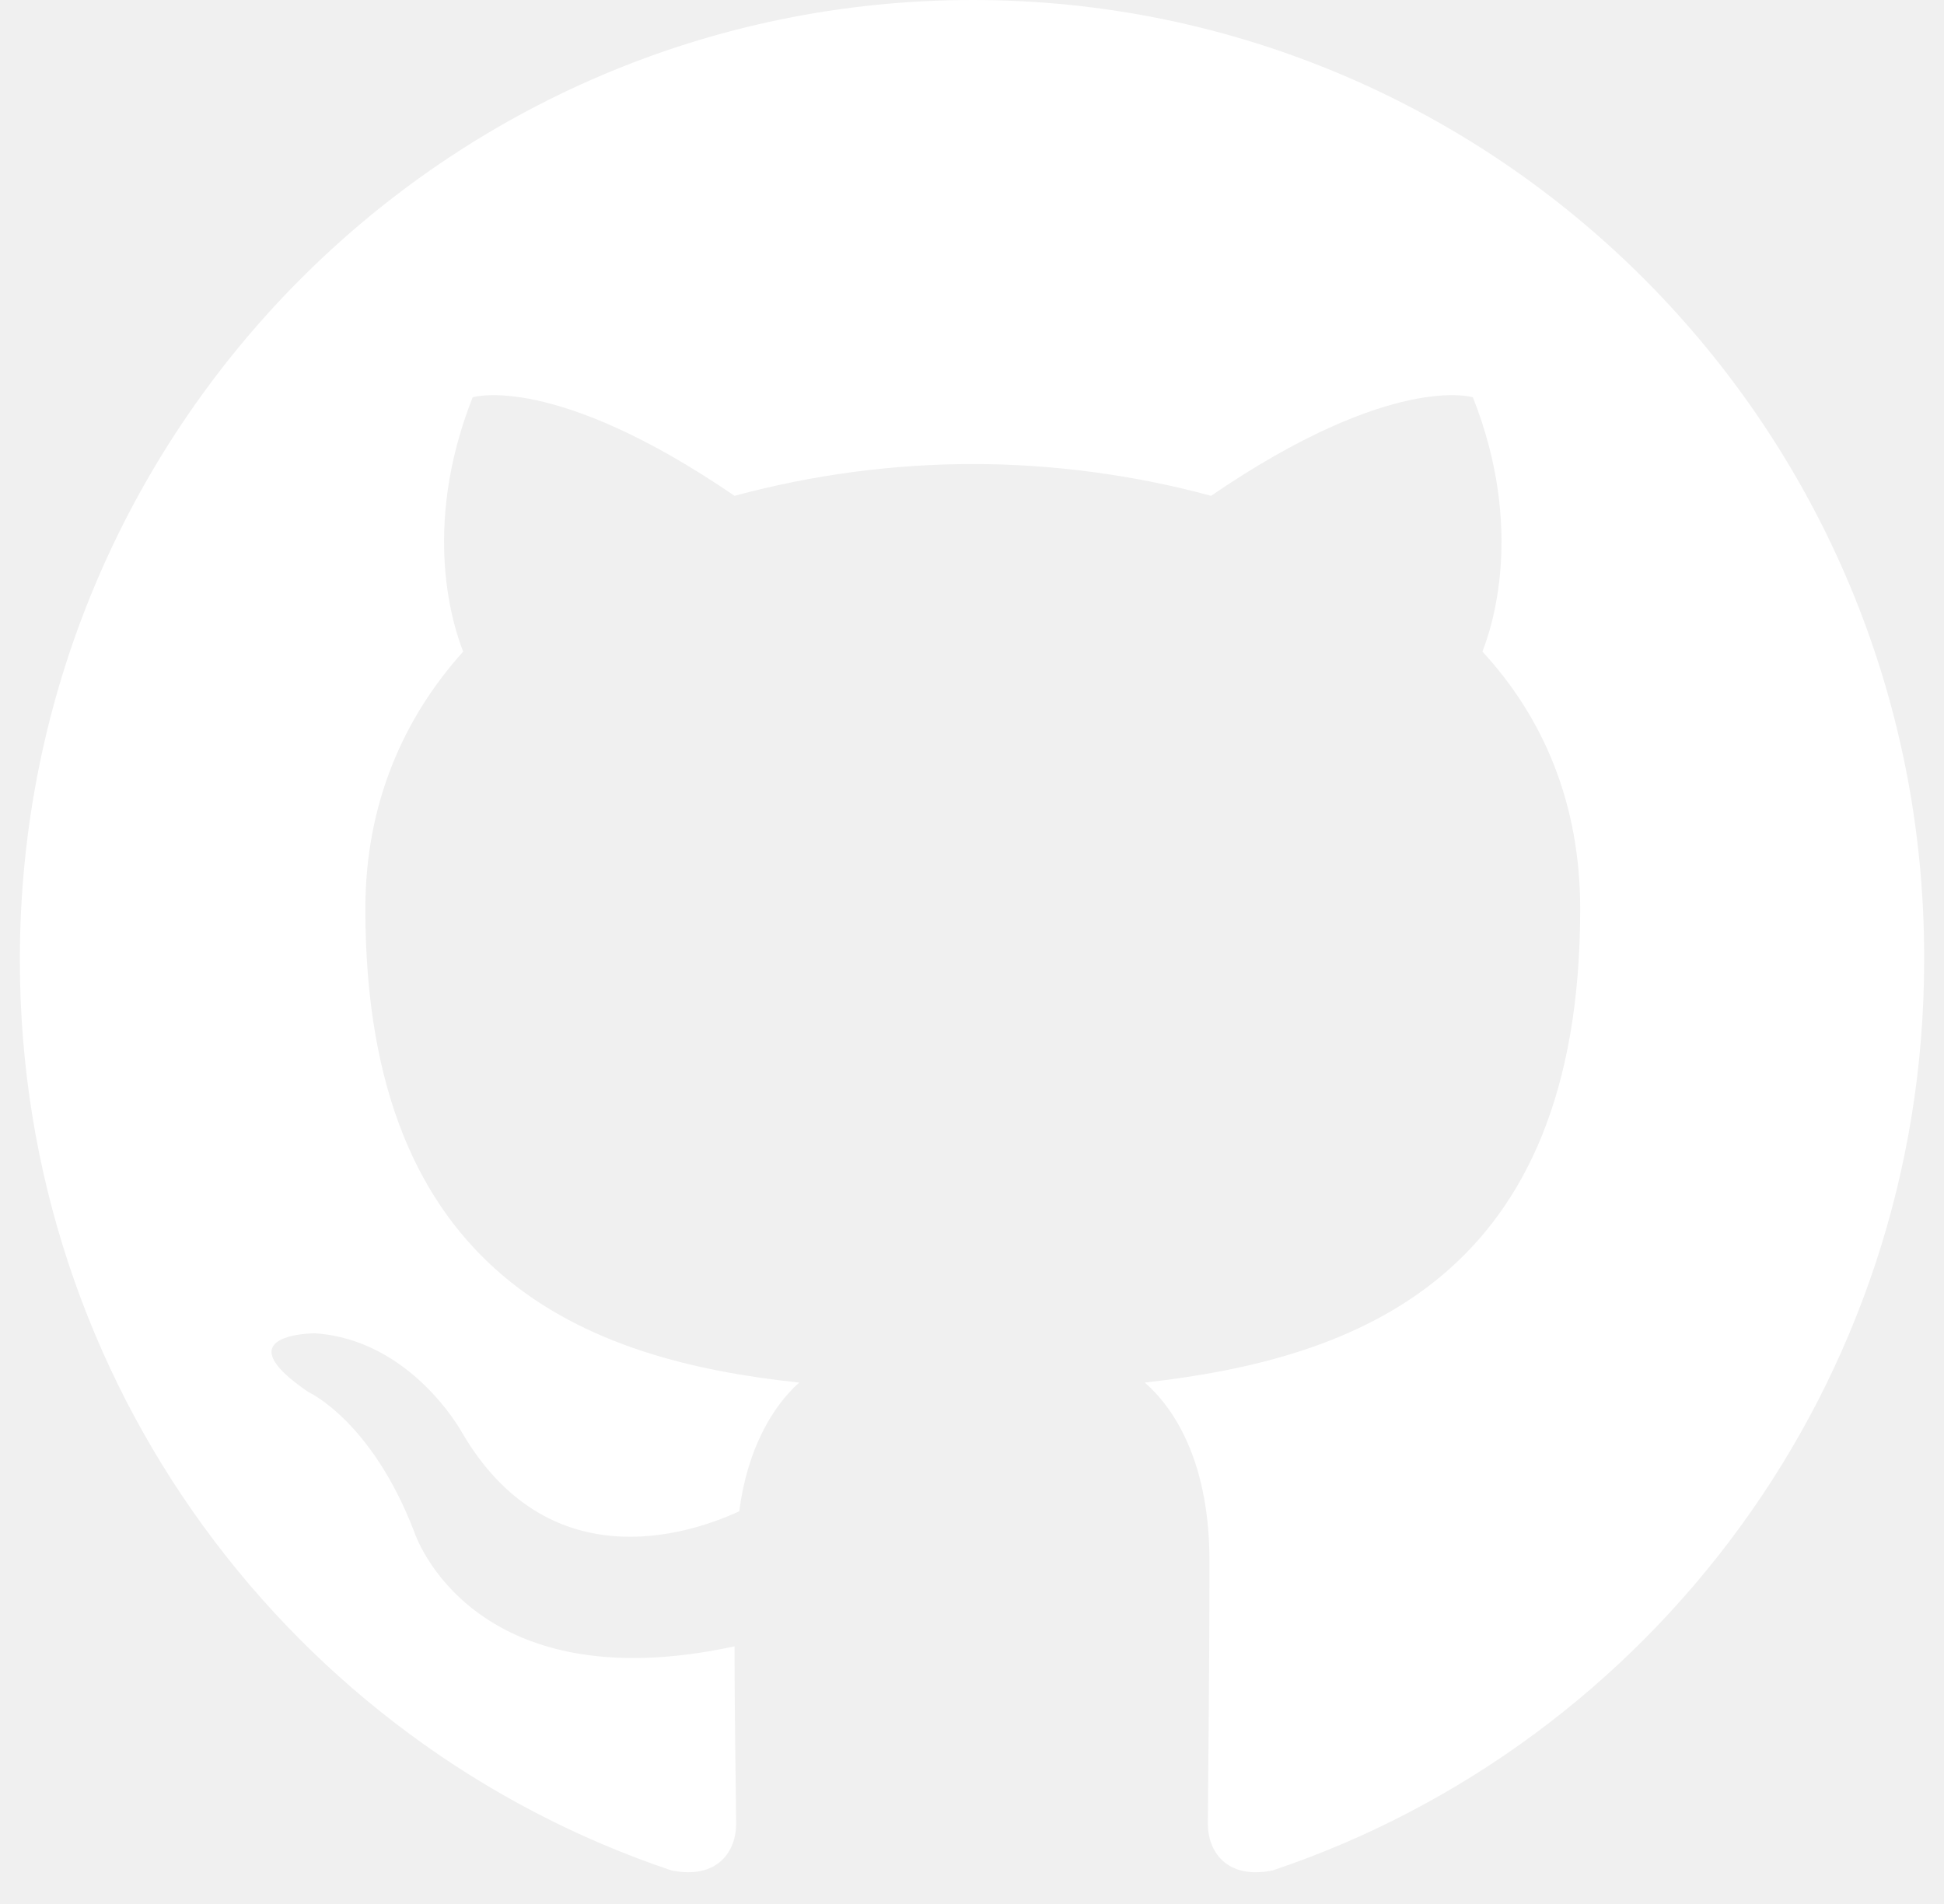
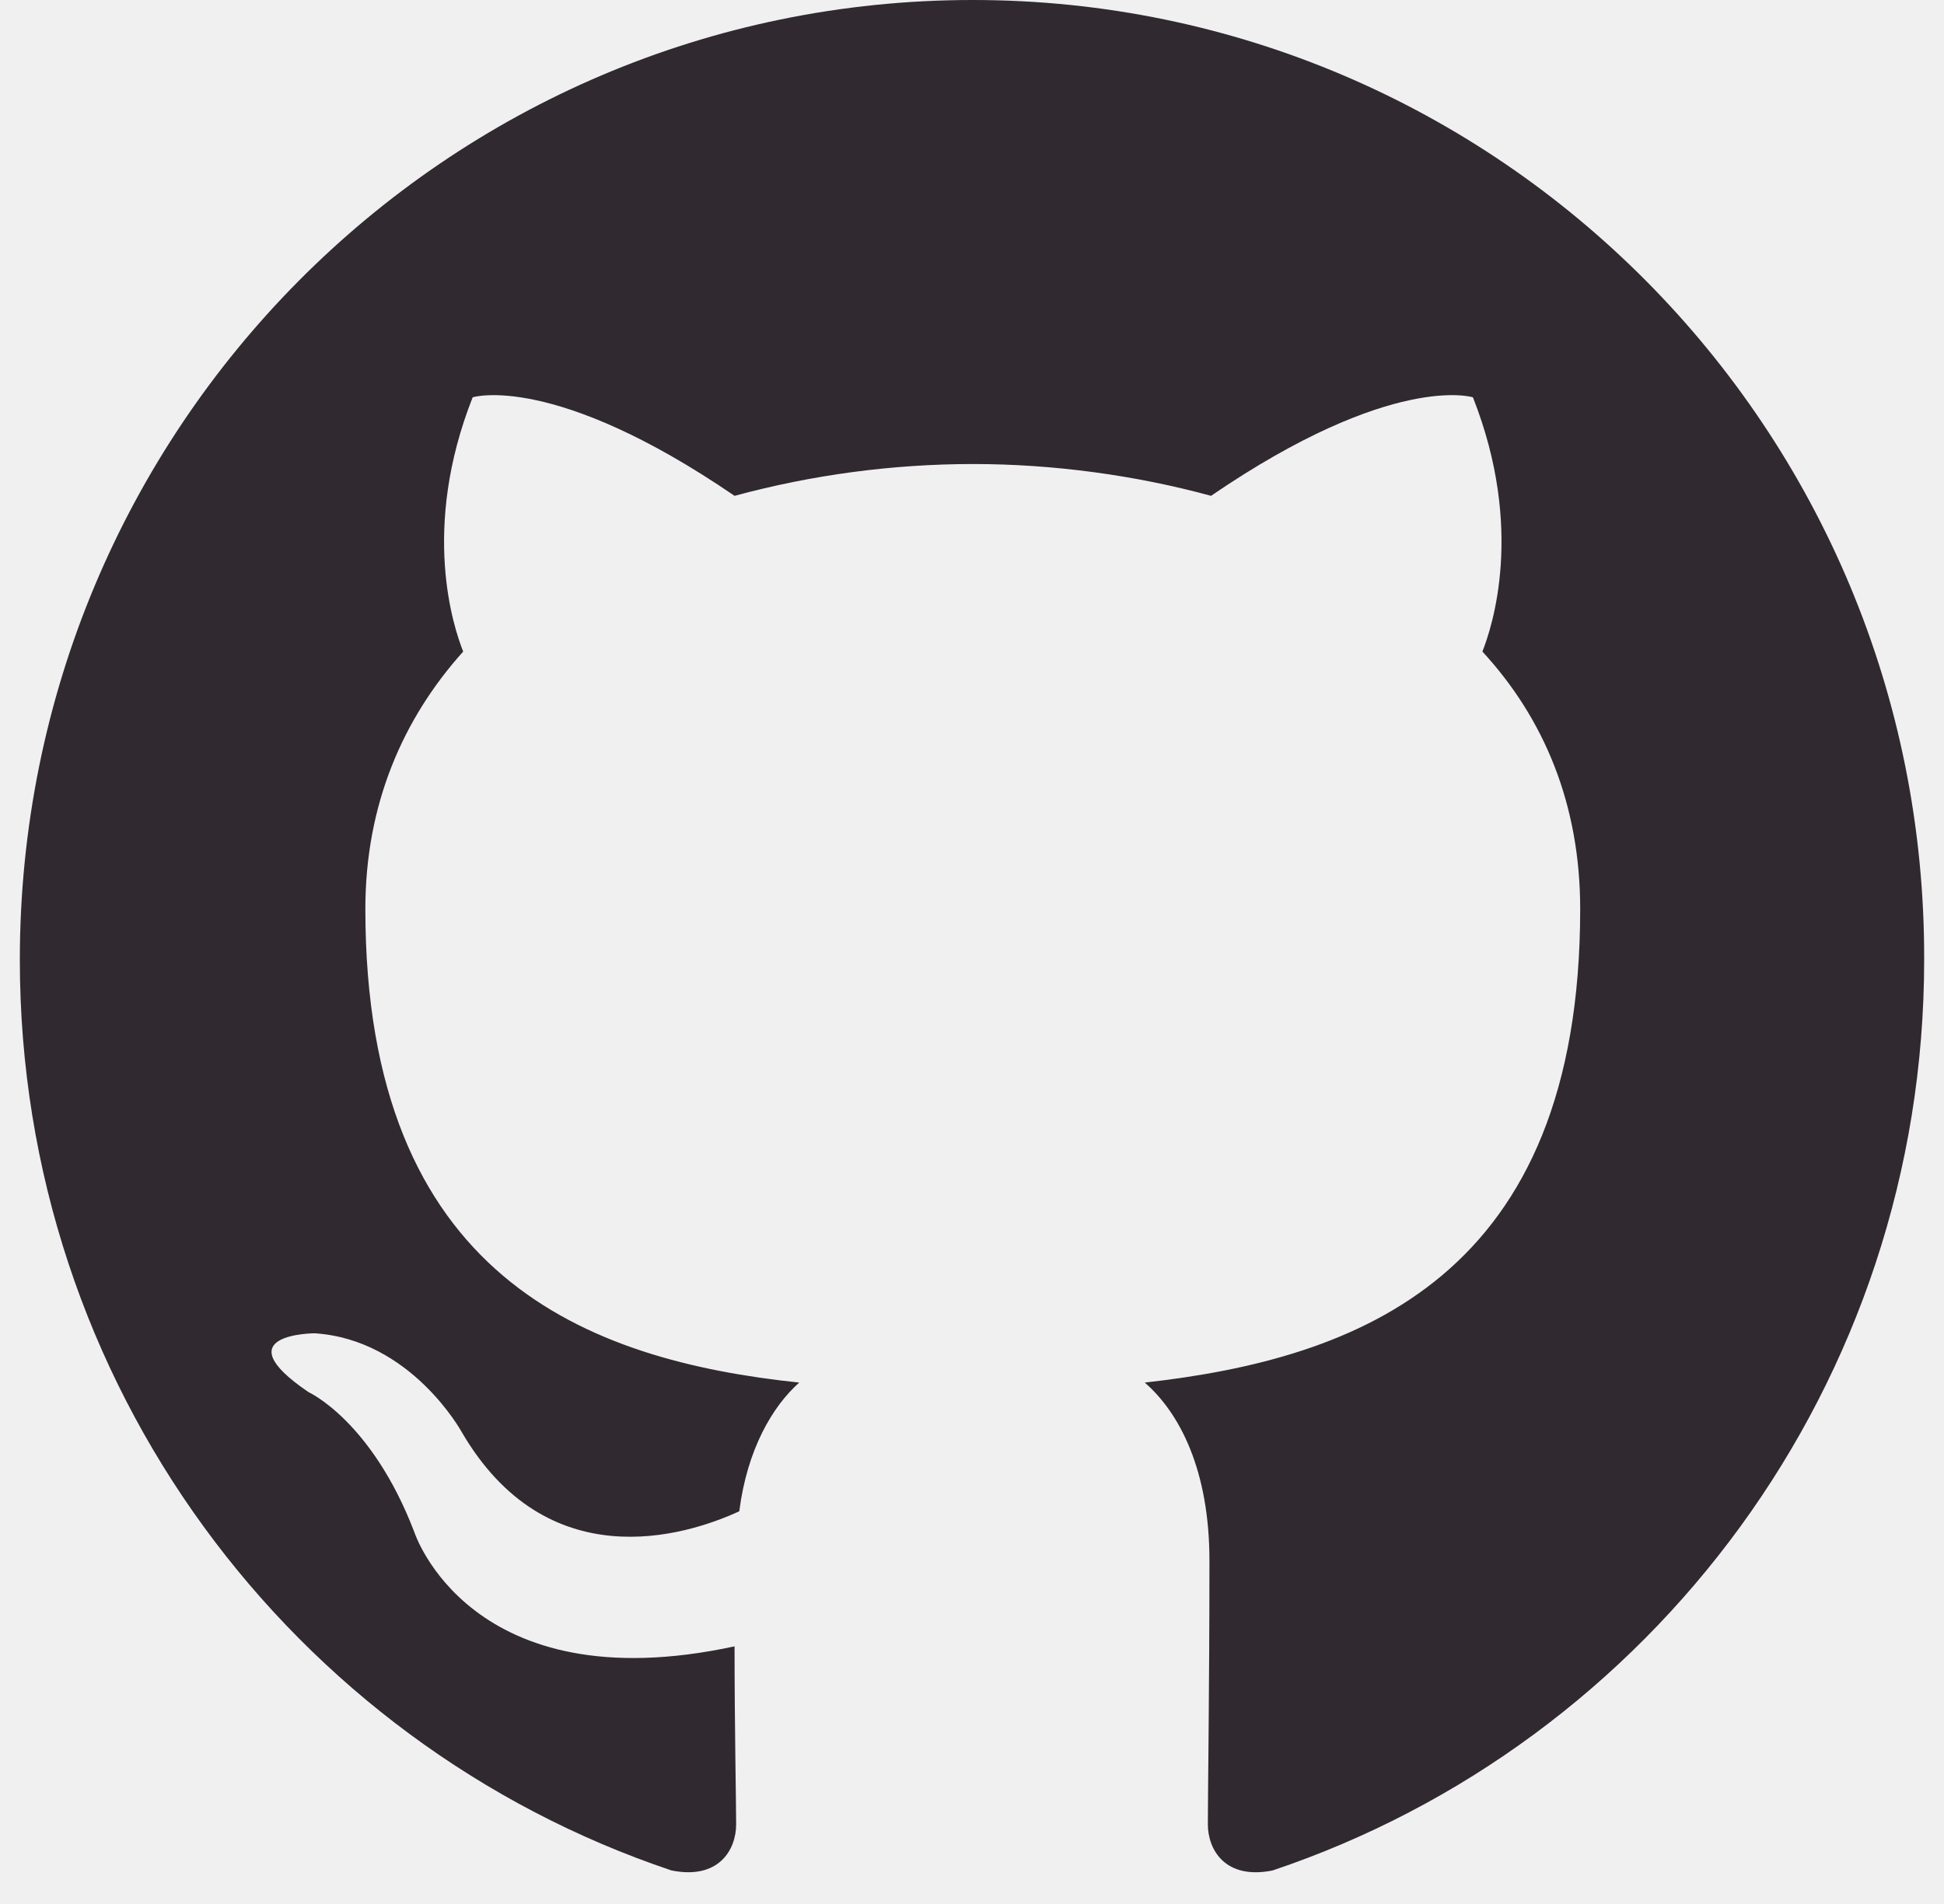
<svg xmlns="http://www.w3.org/2000/svg" width="49" height="48" viewBox="0 0 49 48" fill="none">
-   <g clip-path="url(#clip0_5159_2127)">
-     <path fill-rule="evenodd" clip-rule="evenodd" d="M24.52 0C11.238 0 0.5 10.817 0.5 24.198C0.5 34.895 7.38 43.95 16.924 47.154C18.117 47.395 18.555 46.633 18.555 45.993C18.555 45.432 18.515 43.509 18.515 41.505C11.833 42.948 10.442 38.621 10.442 38.621C9.368 35.816 7.777 35.096 7.777 35.096C5.59 33.613 7.936 33.613 7.936 33.613C10.362 33.773 11.635 36.097 11.635 36.097C13.782 39.783 17.242 38.741 18.634 38.1C18.833 36.538 19.47 35.456 20.145 34.855C14.816 34.294 9.209 32.211 9.209 22.916C9.209 20.272 10.163 18.109 11.675 16.426C11.436 15.825 10.601 13.341 11.914 10.016C11.914 10.016 13.942 9.375 18.515 12.5C20.473 11.97 22.492 11.7 24.52 11.698C26.548 11.698 28.615 11.979 30.525 12.5C35.098 9.375 37.126 10.016 37.126 10.016C38.439 13.341 37.603 15.825 37.365 16.426C38.916 18.109 39.83 20.272 39.83 22.916C39.83 32.211 34.223 34.254 28.854 34.855C29.73 35.616 30.485 37.058 30.485 39.342C30.485 42.587 30.445 45.191 30.445 45.992C30.445 46.633 30.883 47.395 32.076 47.155C41.62 43.949 48.5 34.895 48.5 24.198C48.539 10.817 37.762 0 24.52 0Z" fill="white" />
+   <g clip-path="url(#clip0_5150_1572)">
+     <path fill-rule="evenodd" clip-rule="evenodd" d="M24.52 0C11.238 0 0.5 10.817 0.5 24.198C0.5 34.895 7.38 43.95 16.924 47.154C18.117 47.395 18.555 46.633 18.555 45.993C18.555 45.432 18.515 43.509 18.515 41.505C11.833 42.948 10.442 38.621 10.442 38.621C9.368 35.816 7.777 35.096 7.777 35.096C5.59 33.613 7.936 33.613 7.936 33.613C10.362 33.773 11.635 36.097 11.635 36.097C13.782 39.783 17.242 38.741 18.634 38.1C18.833 36.538 19.47 35.456 20.145 34.855C14.816 34.294 9.209 32.211 9.209 22.916C9.209 20.272 10.163 18.109 11.675 16.426C11.436 15.825 10.601 13.341 11.914 10.016C11.914 10.016 13.942 9.375 18.515 12.5C20.473 11.97 22.492 11.7 24.52 11.698C26.548 11.698 28.615 11.979 30.525 12.5C35.098 9.375 37.126 10.016 37.126 10.016C38.439 13.341 37.603 15.825 37.365 16.426C38.916 18.109 39.83 20.272 39.83 22.916C39.83 32.211 34.223 34.254 28.854 34.855C29.73 35.616 30.485 37.058 30.485 39.342C30.485 42.587 30.445 45.191 30.445 45.992C30.445 46.633 30.883 47.395 32.076 47.155C41.62 43.949 48.5 34.895 48.5 24.198C48.539 10.817 37.762 0 24.52 0Z" fill="#302930" />
  </g>
  <defs>
-     <clipPath id="clip0_5159_2127">
+     <clipPath id="clip0_5150_1572">
      <rect width="48" height="48" fill="white" transform="translate(0.5)" />
    </clipPath>
  </defs>
</svg>
